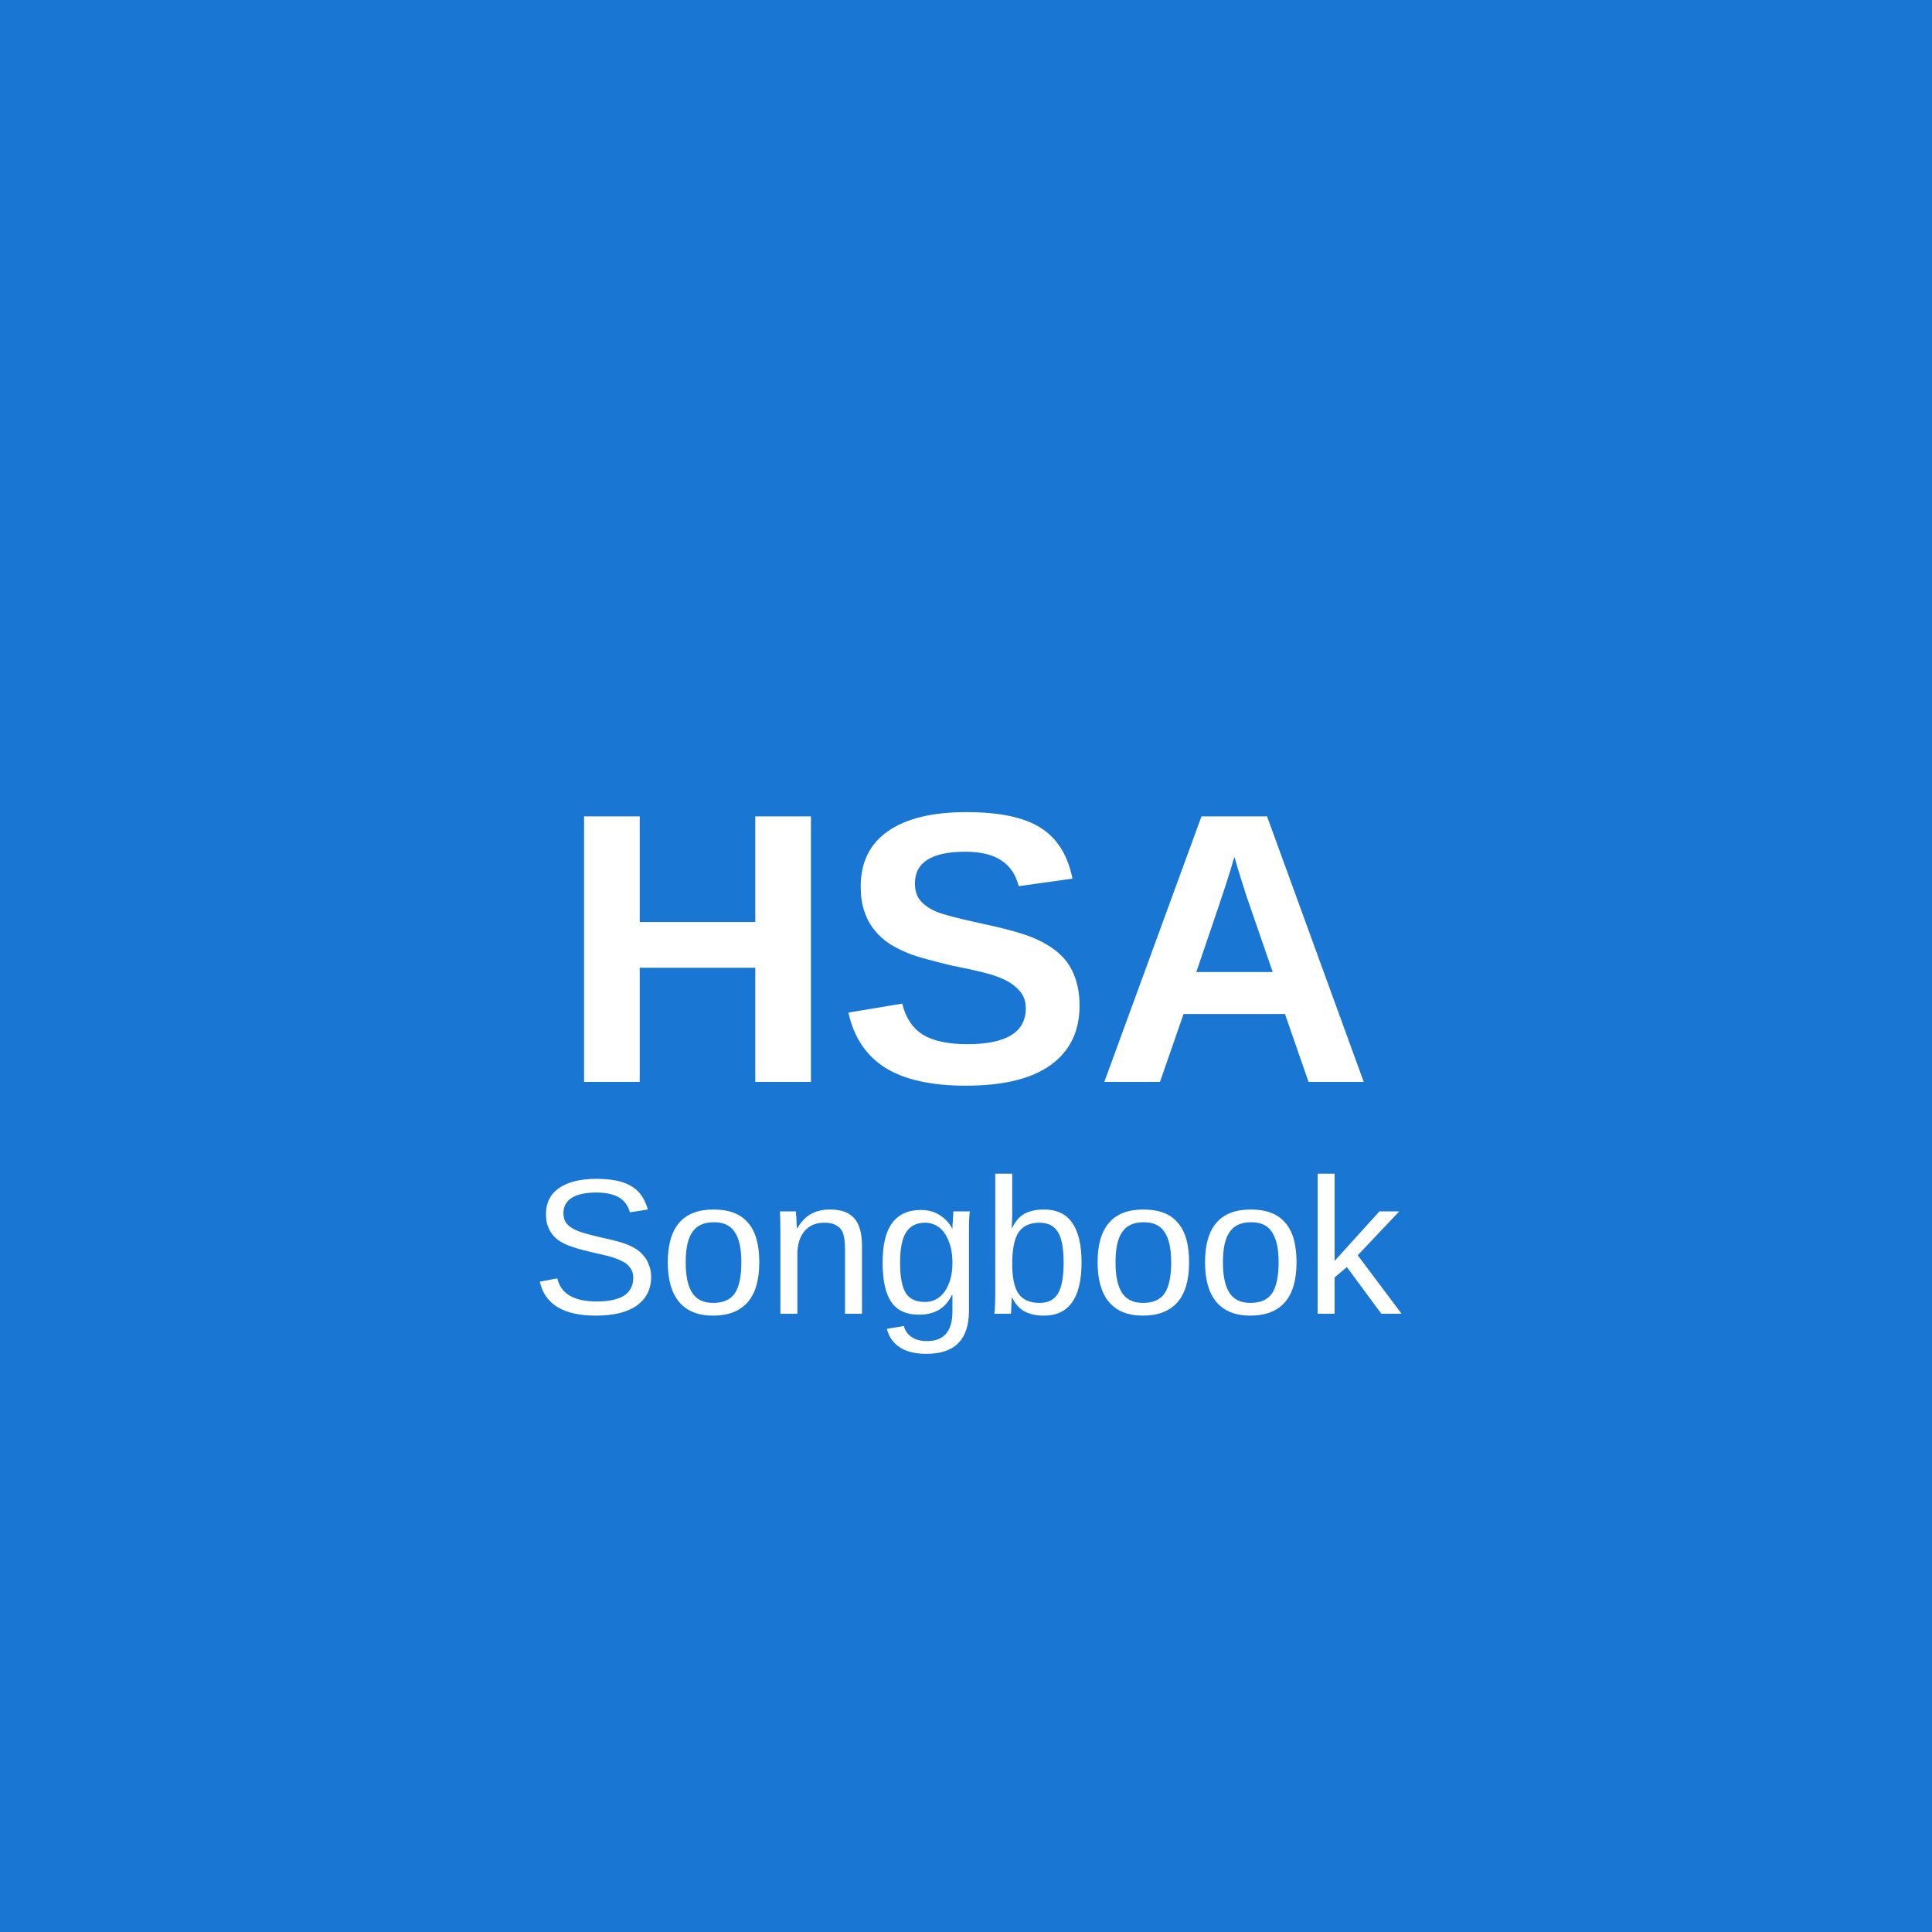
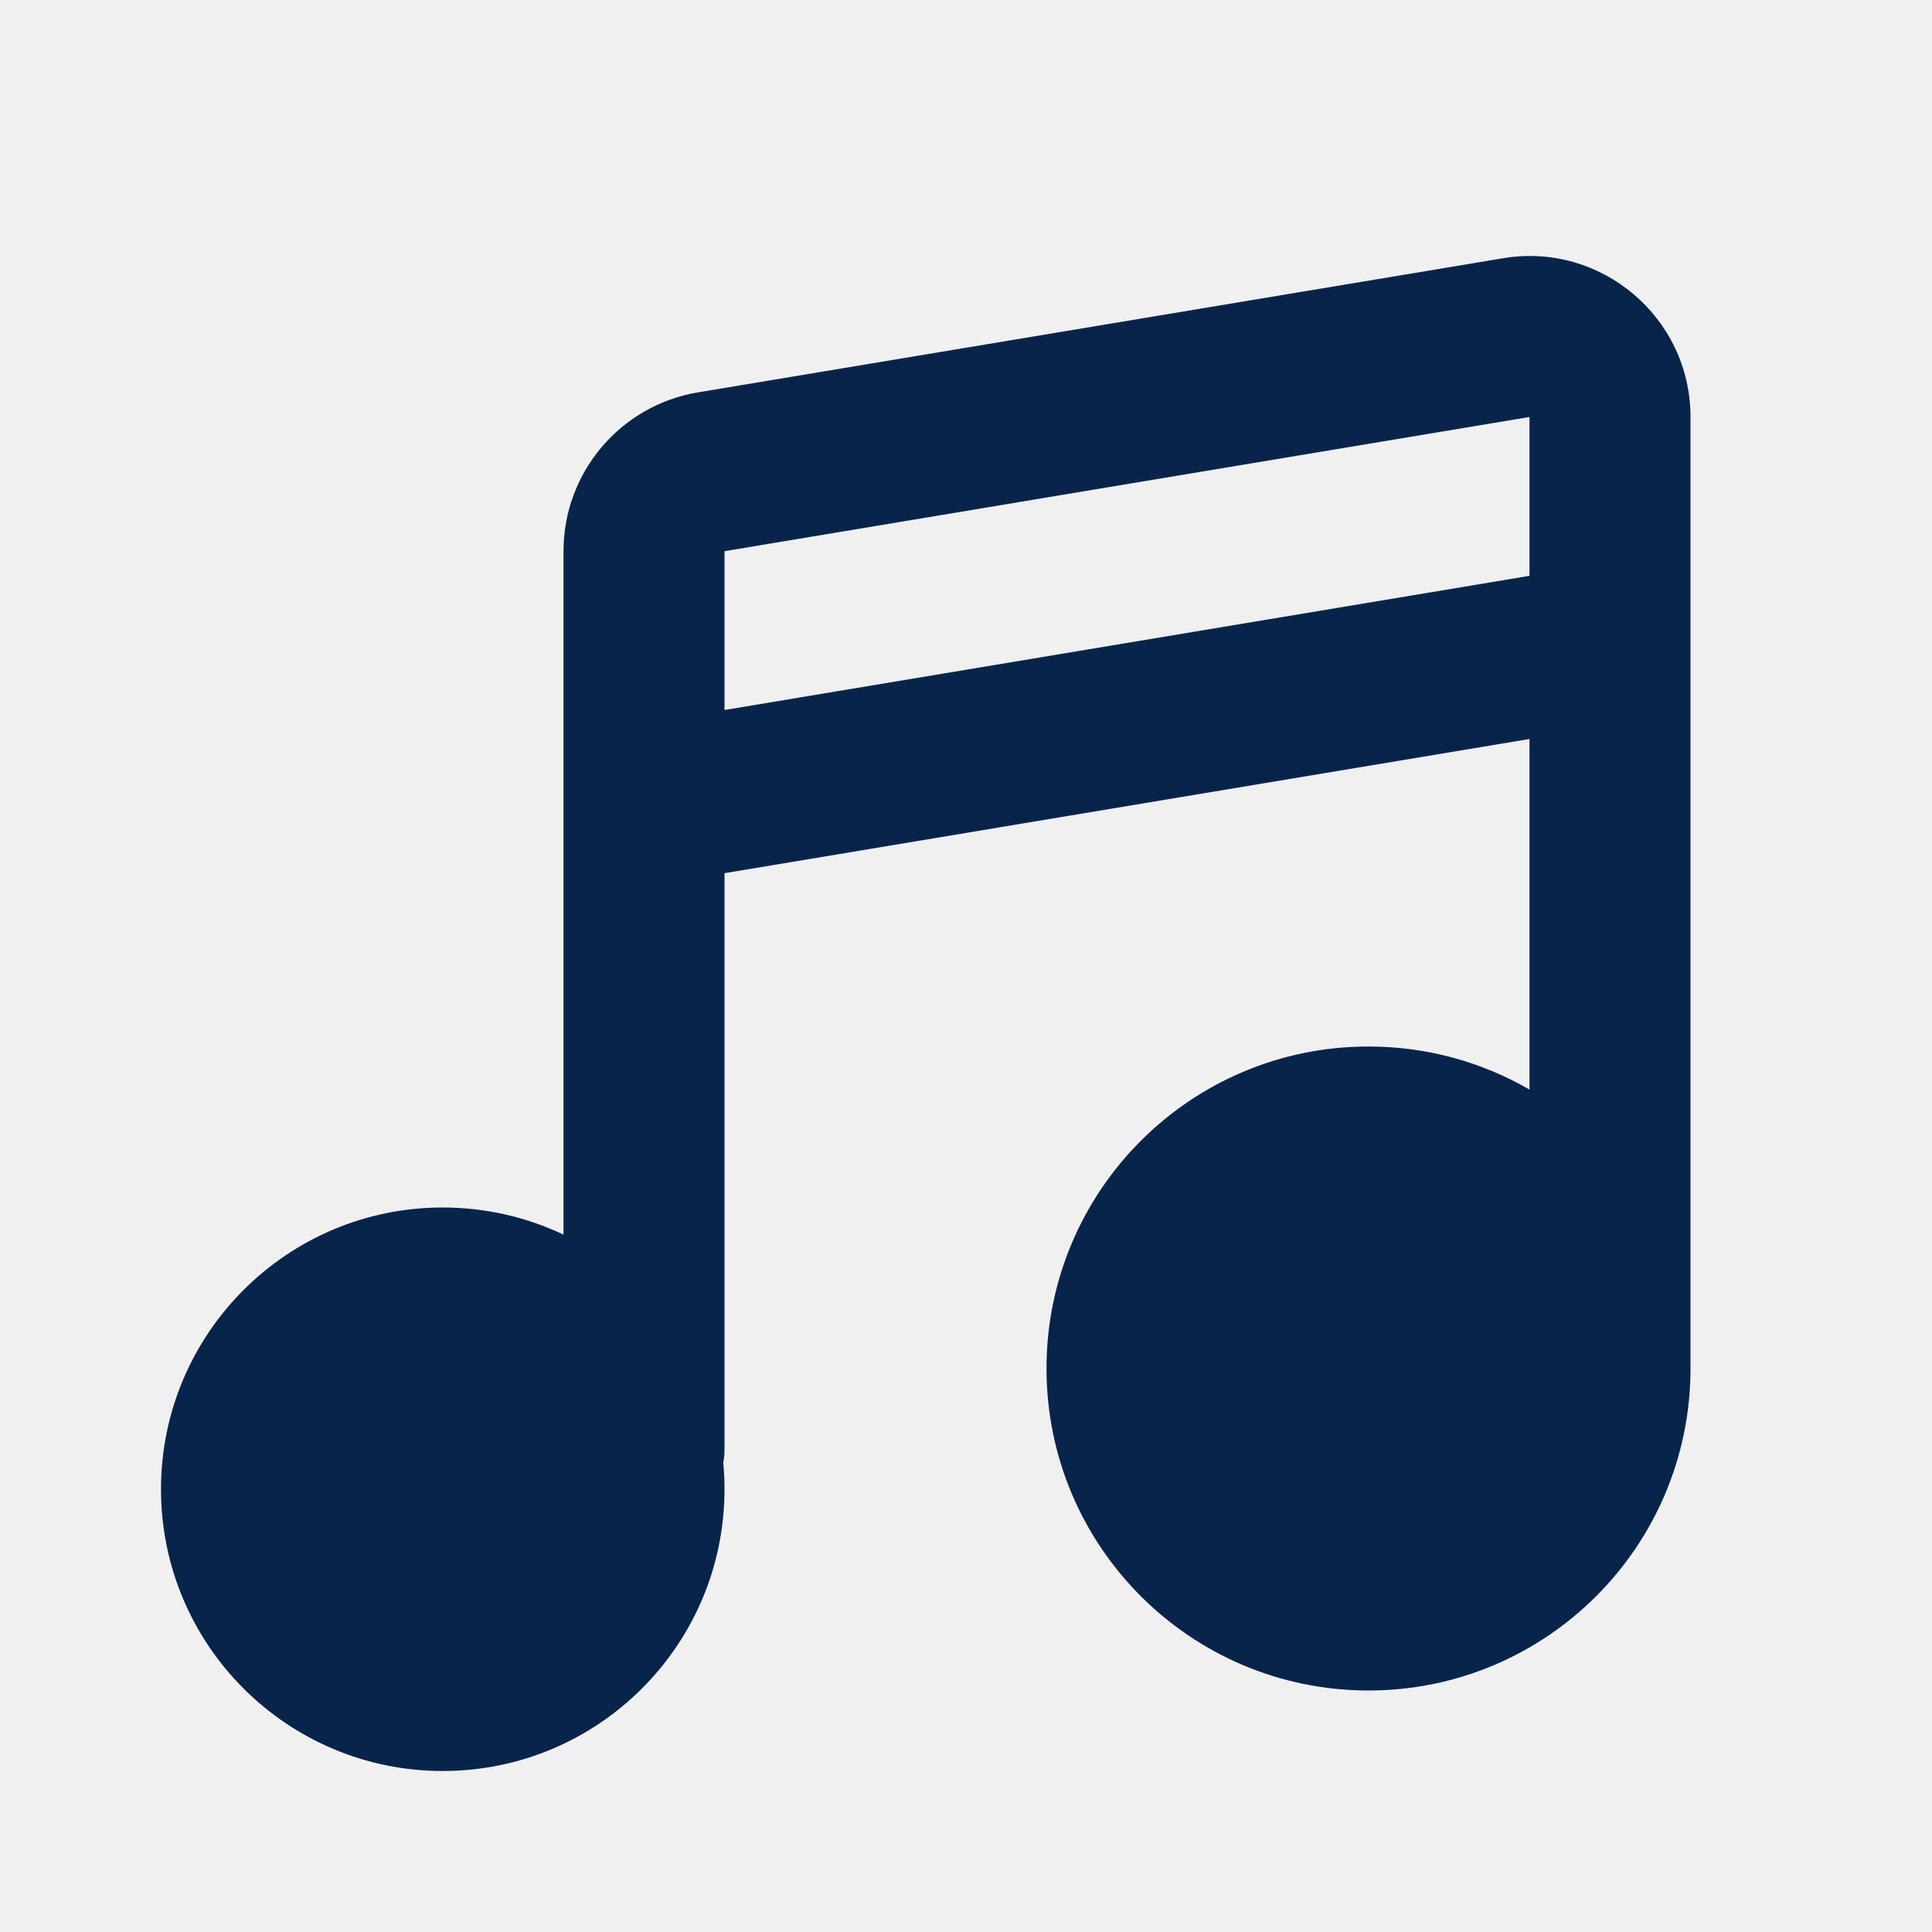
- <svg xmlns="http://www.w3.org/2000/svg" viewBox="0 0 64 64" width="64" height="64">
-   <rect width="64" height="64" fill="#1976d2" />
-   <text x="50%" y="50%" text-anchor="middle" dy=".3em" fill="white" font-family="Arial, sans-serif" font-size="12.8px" font-weight="bold">
-     HSA
-   </text>
-   <text x="50%" y="65%" text-anchor="middle" dy=".3em" fill="white" font-family="Arial, sans-serif" font-size="6.4px">
-     Songbook
-   </text>
+ <svg xmlns="http://www.w3.org/2000/svg" width="64" height="64" viewBox="0 0 24 24" version="1.1">
+   <g id="页面-1" stroke="none" stroke-width="1" fill="none" fill-rule="evenodd">
+     <g id="Media" transform="translate(-672, -48)">
+       <g id="music_fill" transform="translate(672, 48)">
+         <path d="M24,0 L24,24 L0,24 L0,0 L24,0 Z M12.593,23.258 L12.582,23.26 L12.511,23.295 L12.492,23.299 L12.492,23.299 L12.477,23.295 L12.406,23.26 C12.396,23.256 12.387,23.259 12.382,23.265 L12.378,23.276 L12.361,23.703 L12.366,23.723 L12.377,23.736 L12.48,23.81 L12.495,23.814 L12.495,23.814 L12.507,23.81 L12.611,23.736 L12.623,23.72 L12.623,23.72 L12.627,23.703 L12.61,23.276 C12.608,23.266 12.601,23.259 12.593,23.258 L12.593,23.258 Z M12.858,23.145 L12.845,23.147 L12.66,23.24 L12.65,23.25 L12.65,23.25 L12.647,23.261 L12.665,23.691 L12.67,23.703 L12.67,23.703 L12.678,23.71 L12.879,23.803 C12.891,23.807 12.902,23.803 12.908,23.795 L12.912,23.781 L12.878,23.167 C12.875,23.155 12.867,23.147 12.858,23.145 L12.858,23.145 Z M12.143,23.147 C12.133,23.142 12.122,23.145 12.116,23.153 L12.11,23.167 L12.076,23.781 C12.075,23.793 12.083,23.802 12.093,23.805 L12.108,23.803 L12.309,23.71 L12.319,23.702 L12.319,23.702 L12.323,23.691 L12.34,23.261 L12.337,23.249 L12.337,23.249 L12.328,23.24 L12.143,23.147 Z" id="MingCute" fill-rule="nonzero">
+ </path>
+         <path d="M18.671,3.208 C19.89,3.004 21,3.945 21,5.18 L21,17 C21,19.209 19.209,21 17,21 C14.791,21 13,19.209 13,17 C13,14.791 14.791,13 17,13 C17.729,13 18.412,13.195 19,13.535 L19,9.18 L9,10.847 L9,18 C9,18.059 8.995,18.117 8.985,18.174 C8.995,18.281 9,18.39 9,18.5 C9,20.433 7.433,22 5.5,22 C3.567,22 2,20.433 2,18.5 C2,16.567 3.567,15 5.5,15 C6.037,15 6.545,15.121 7,15.337 L7,6.847 C7,5.869 7.707,5.035 8.671,4.874 L18.671,3.208 Z M9,8.82 L19,7.153 L19,5.18 L9,6.847 L9,8.82 Z" id="形状" fill="#09244B">
+ </path>
+       </g>
+     </g>
+   </g>
</svg>
